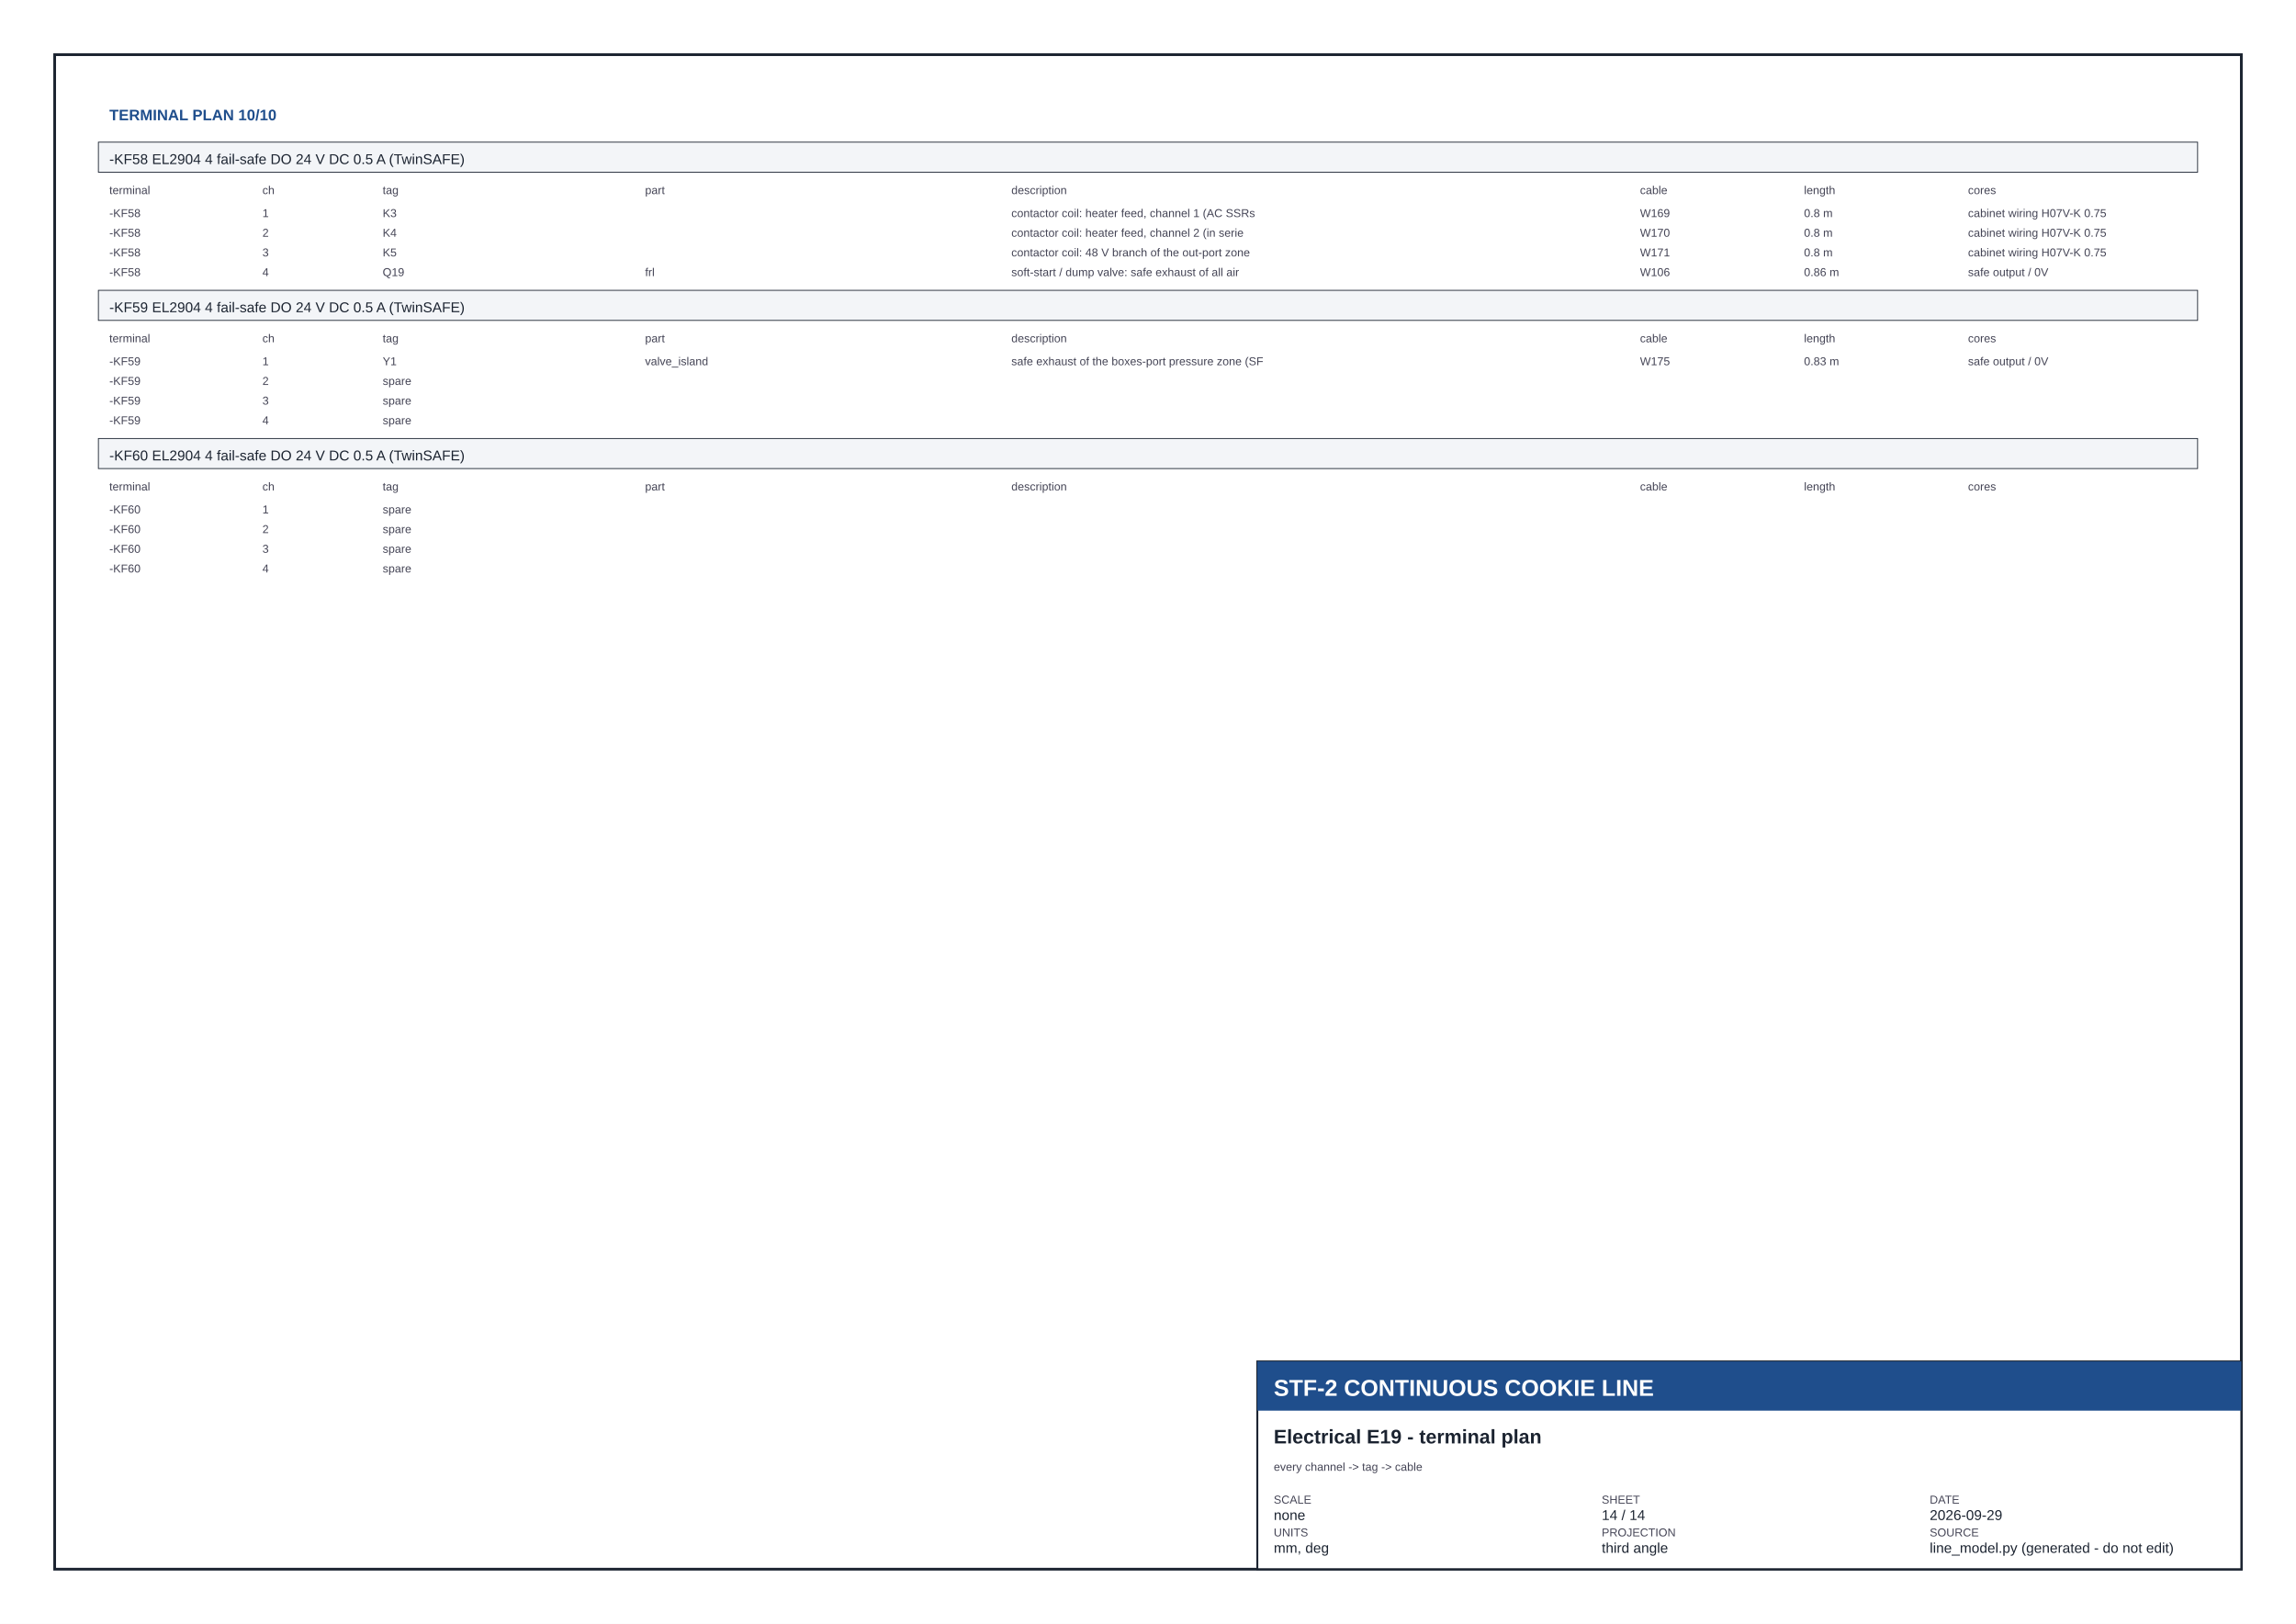
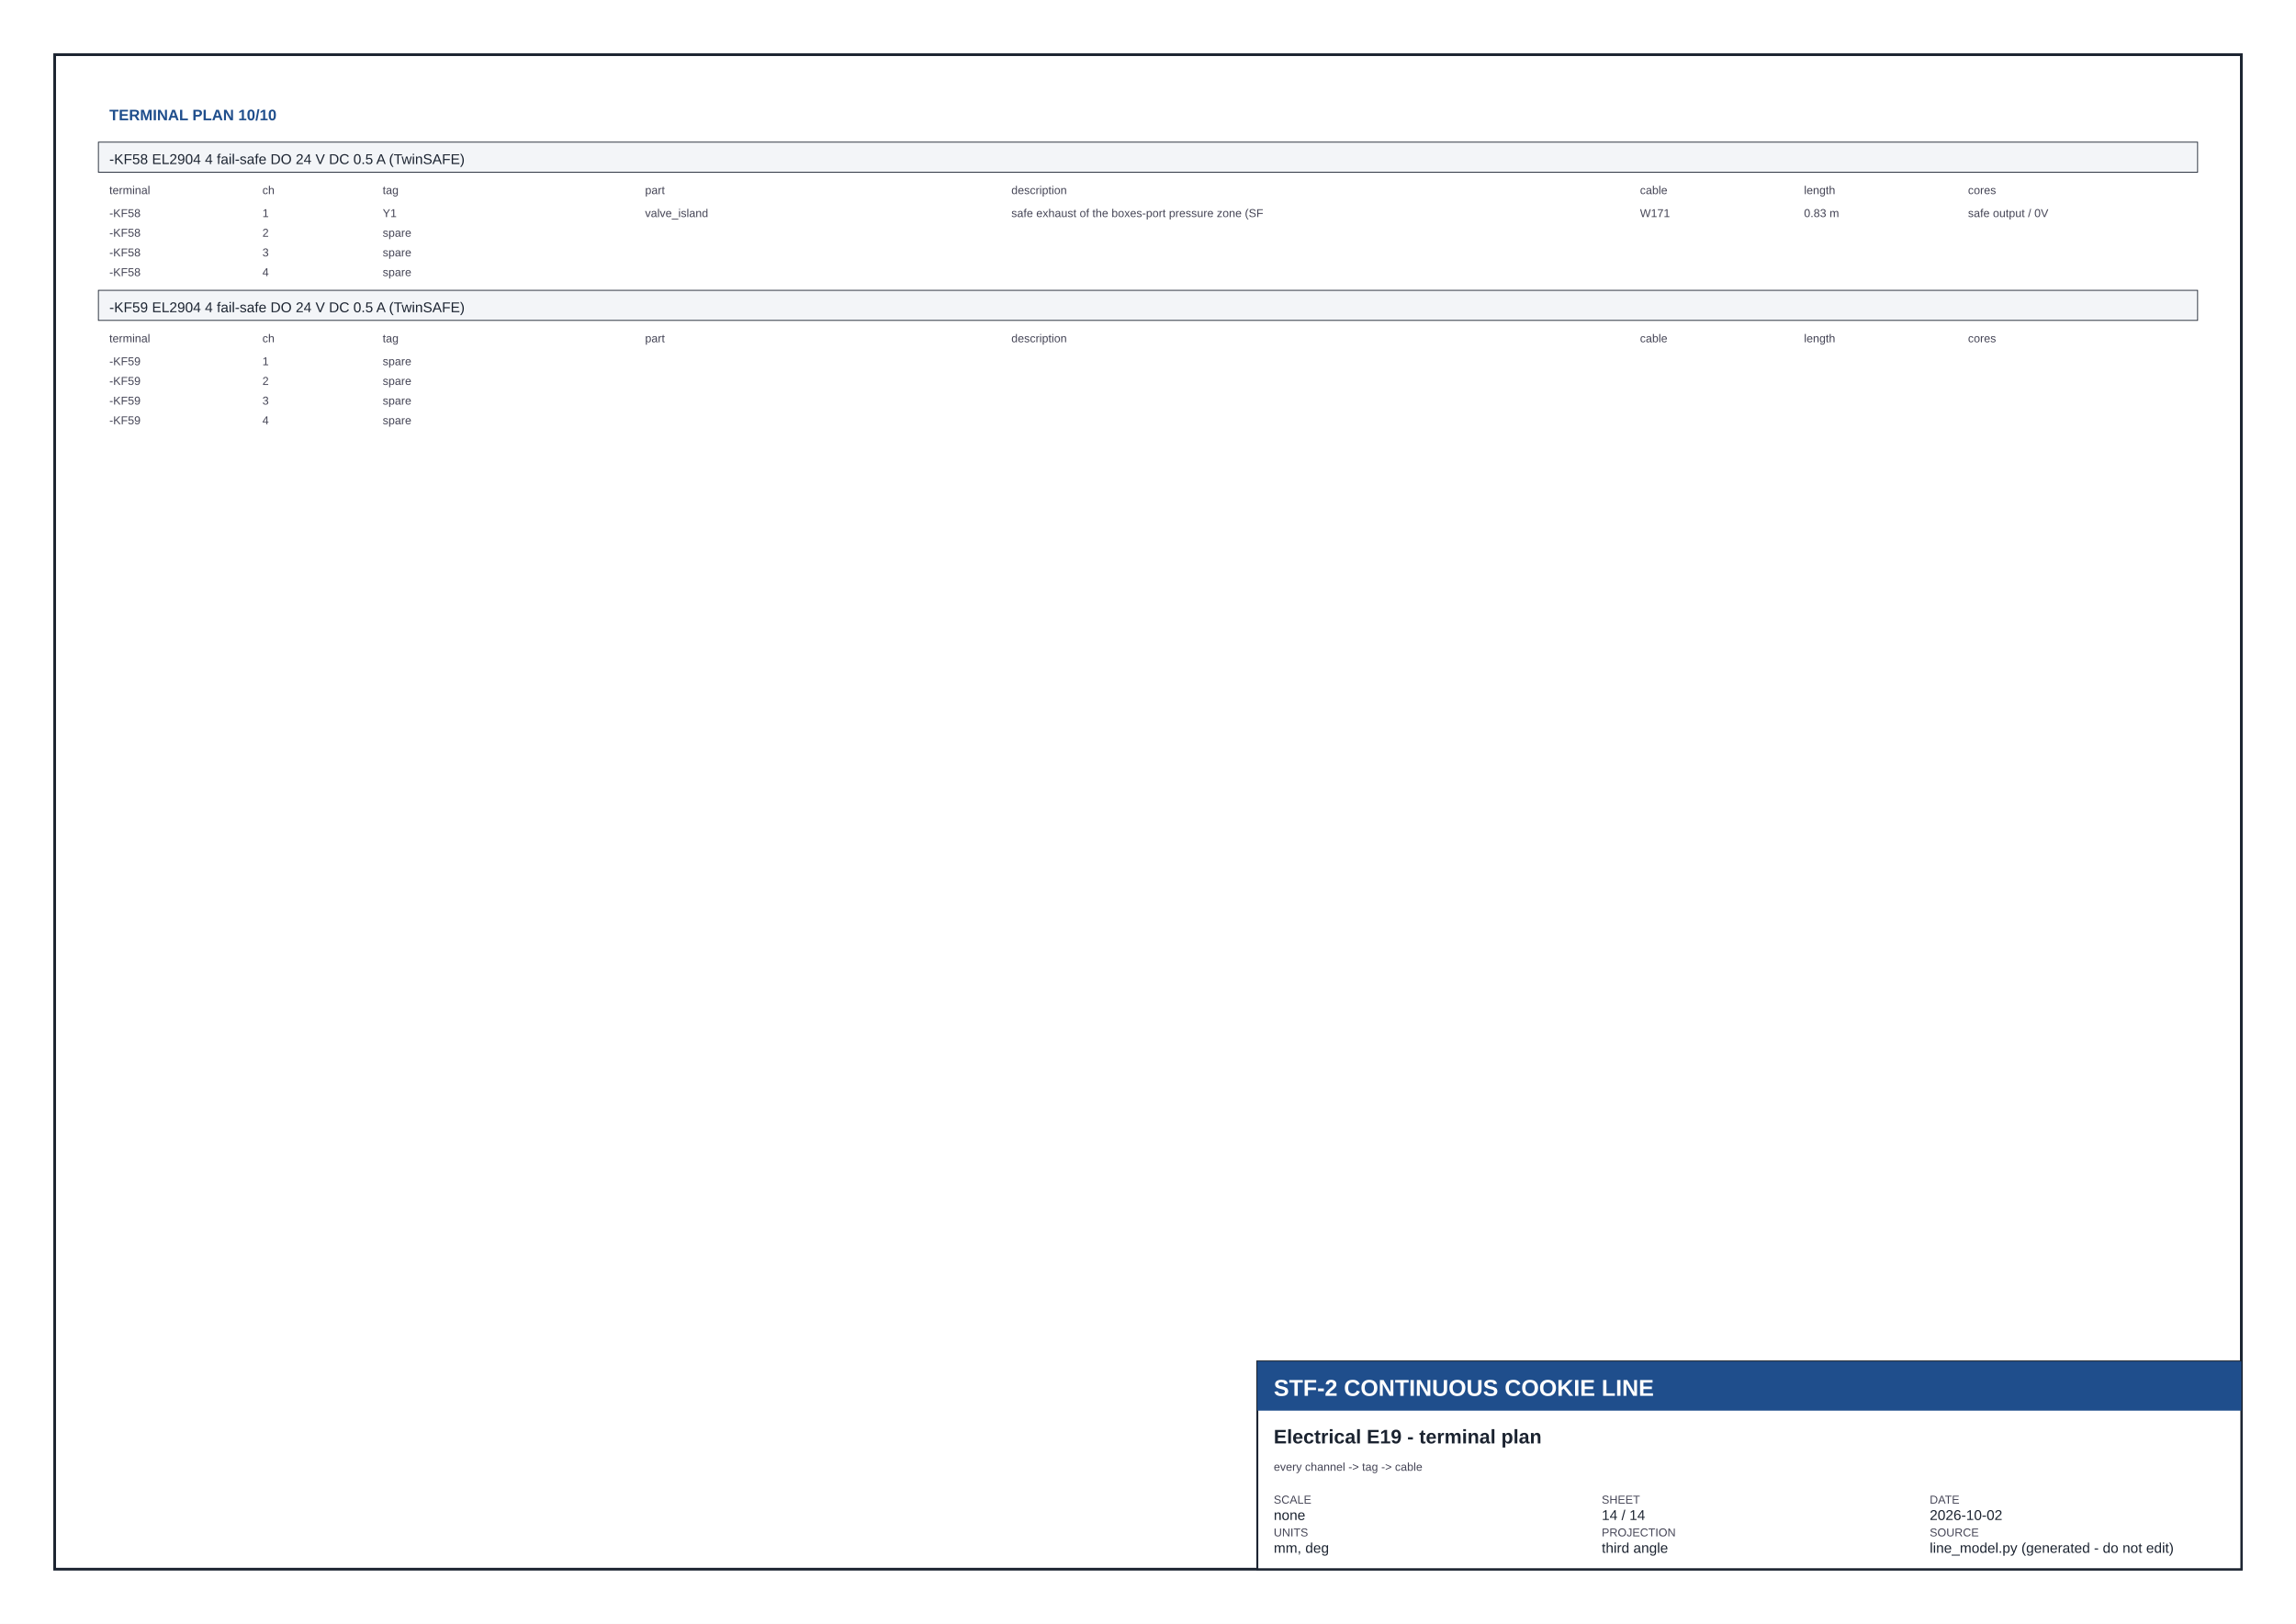
<svg xmlns="http://www.w3.org/2000/svg" width="420mm" height="297mm" viewBox="0 0 420 297">
  <defs>
    <marker id="a" viewBox="0 0 10 10" refX="5" refY="5" markerWidth="4" markerHeight="4" orient="auto-start-reverse">
      <path d="M0,2 L10,5 L0,8 z" fill="#1b2330" />
    </marker>
    <marker id="f" viewBox="0 0 10 10" refX="5" refY="5" markerWidth="5" markerHeight="5" orient="auto">
      <path d="M0,1 L10,5 L0,9 z" fill="#1f4e8c" />
    </marker>
    <pattern id="hatch" width="1.6" height="1.6" patternUnits="userSpaceOnUse" patternTransform="rotate(45)">
      <rect width="1.6" height="1.6" fill="#eef1f5" />
      <line x1="0" y1="0" x2="0" y2="1.6" stroke="#1b2330" stroke-width=".18" />
    </pattern>
  </defs>
  <style>
text{font-family:'Helvetica Neue',Arial,sans-serif;fill:#1b2330}
.vt{font-size:3.2px;font-weight:700;letter-spacing:.3px}
.dt{font-size:2.3px}
.dim{stroke:#1b2330;stroke-width:.15;fill:none}
.ext{stroke:#1b2330;stroke-width:.1}
.tb{font-size:2.6px}.tbh{font-size:4.2px;font-weight:700}.tbs{font-size:2.1px;fill:#445}
.nt{font-size:2.3px}.nh{font-size:2.8px;font-weight:700;fill:#1f4e8c}
.co{font-size:2.1px}.col{stroke:#1f4e8c;stroke-width:.15}
</style>
  <rect width="420" height="297" fill="#ffffff" />
  <rect x="10" y="10" width="400" height="277" fill="none" stroke="#1b2330" stroke-width=".5" />
  <text x="20.0" y="22.0" class="nh" text-anchor="start">TERMINAL PLAN 10/10</text>
  <rect x="18.0" y="26.0" width="384.0" height="5.5" fill="#f3f5f8" stroke="#1b2330" stroke-width="0.15" />
  <text x="20.0" y="30.0" class="tb" text-anchor="start">-KF58  EL2904  4 fail-safe DO 24 V DC 0.5 A (TwinSAFE)</text>
  <text x="20.0" y="35.5" class="tbs" text-anchor="start">terminal</text>
  <text x="48.0" y="35.5" class="tbs" text-anchor="start">ch</text>
  <text x="70.0" y="35.5" class="tbs" text-anchor="start">tag</text>
  <text x="118.0" y="35.5" class="tbs" text-anchor="start">part</text>
  <text x="185.0" y="35.5" class="tbs" text-anchor="start">description</text>
  <text x="300.0" y="35.5" class="tbs" text-anchor="start">cable</text>
  <text x="330.0" y="35.5" class="tbs" text-anchor="start">length</text>
  <text x="360.0" y="35.5" class="tbs" text-anchor="start">cores</text>
  <text x="20.0" y="39.7" class="tbs" text-anchor="start">-KF58</text>
  <text x="48.0" y="39.7" class="tbs" text-anchor="start">1</text>
-   <text x="70.0" y="39.7" class="tbs" text-anchor="start">K3</text>
-   <text x="118.0" y="39.7" class="tbs" text-anchor="start" />
-   <text x="185.0" y="39.7" class="tbs" text-anchor="start">contactor coil: heater feed, channel 1 (AC SSRs </text>
-   <text x="300.0" y="39.7" class="tbs" text-anchor="start">W169</text>
-   <text x="330.0" y="39.7" class="tbs" text-anchor="start">0.8 m</text>
-   <text x="360.0" y="39.7" class="tbs" text-anchor="start">cabinet wiring H07V-K 0.75</text>
+   <text x="70.0" y="39.7" class="tbs" text-anchor="start">Y1</text>
+   <text x="118.0" y="39.7" class="tbs" text-anchor="start">valve_island</text>
+   <text x="185.0" y="39.7" class="tbs" text-anchor="start">safe exhaust of the boxes-port pressure zone (SF</text>
+   <text x="300.0" y="39.7" class="tbs" text-anchor="start">W171</text>
+   <text x="330.0" y="39.7" class="tbs" text-anchor="start">0.83 m</text>
+   <text x="360.0" y="39.7" class="tbs" text-anchor="start">safe output / 0V</text>
  <text x="20.0" y="43.3" class="tbs" text-anchor="start">-KF58</text>
  <text x="48.0" y="43.3" class="tbs" text-anchor="start">2</text>
-   <text x="70.0" y="43.3" class="tbs" text-anchor="start">K4</text>
+   <text x="70.0" y="43.3" class="tbs" text-anchor="start">spare</text>
  <text x="118.0" y="43.3" class="tbs" text-anchor="start" />
-   <text x="185.0" y="43.3" class="tbs" text-anchor="start">contactor coil: heater feed, channel 2 (in serie</text>
-   <text x="300.0" y="43.3" class="tbs" text-anchor="start">W170</text>
-   <text x="330.0" y="43.3" class="tbs" text-anchor="start">0.8 m</text>
-   <text x="360.0" y="43.3" class="tbs" text-anchor="start">cabinet wiring H07V-K 0.75</text>
+   <text x="185.0" y="43.3" class="tbs" text-anchor="start" />
+   <text x="300.0" y="43.3" class="tbs" text-anchor="start" />
+   <text x="330.0" y="43.3" class="tbs" text-anchor="start" />
+   <text x="360.0" y="43.3" class="tbs" text-anchor="start" />
  <text x="20.0" y="46.9" class="tbs" text-anchor="start">-KF58</text>
  <text x="48.0" y="46.9" class="tbs" text-anchor="start">3</text>
-   <text x="70.0" y="46.9" class="tbs" text-anchor="start">K5</text>
+   <text x="70.0" y="46.9" class="tbs" text-anchor="start">spare</text>
  <text x="118.0" y="46.9" class="tbs" text-anchor="start" />
-   <text x="185.0" y="46.9" class="tbs" text-anchor="start">contactor coil: 48 V branch of the out-port zone</text>
-   <text x="300.0" y="46.9" class="tbs" text-anchor="start">W171</text>
-   <text x="330.0" y="46.9" class="tbs" text-anchor="start">0.8 m</text>
-   <text x="360.0" y="46.9" class="tbs" text-anchor="start">cabinet wiring H07V-K 0.75</text>
+   <text x="185.0" y="46.9" class="tbs" text-anchor="start" />
+   <text x="300.0" y="46.9" class="tbs" text-anchor="start" />
+   <text x="330.0" y="46.9" class="tbs" text-anchor="start" />
+   <text x="360.0" y="46.9" class="tbs" text-anchor="start" />
  <text x="20.0" y="50.5" class="tbs" text-anchor="start">-KF58</text>
  <text x="48.0" y="50.5" class="tbs" text-anchor="start">4</text>
-   <text x="70.0" y="50.5" class="tbs" text-anchor="start">Q19</text>
-   <text x="118.0" y="50.5" class="tbs" text-anchor="start">frl</text>
-   <text x="185.0" y="50.5" class="tbs" text-anchor="start">soft-start / dump valve: safe exhaust of all air</text>
-   <text x="300.0" y="50.5" class="tbs" text-anchor="start">W106</text>
-   <text x="330.0" y="50.5" class="tbs" text-anchor="start">0.86 m</text>
-   <text x="360.0" y="50.5" class="tbs" text-anchor="start">safe output / 0V</text>
+   <text x="70.0" y="50.5" class="tbs" text-anchor="start">spare</text>
+   <text x="118.0" y="50.5" class="tbs" text-anchor="start" />
+   <text x="185.0" y="50.5" class="tbs" text-anchor="start" />
+   <text x="300.0" y="50.5" class="tbs" text-anchor="start" />
+   <text x="330.0" y="50.5" class="tbs" text-anchor="start" />
+   <text x="360.0" y="50.5" class="tbs" text-anchor="start" />
  <rect x="18.0" y="53.1" width="384.0" height="5.5" fill="#f3f5f8" stroke="#1b2330" stroke-width="0.15" />
  <text x="20.0" y="57.1" class="tb" text-anchor="start">-KF59  EL2904  4 fail-safe DO 24 V DC 0.5 A (TwinSAFE)</text>
  <text x="20.0" y="62.6" class="tbs" text-anchor="start">terminal</text>
  <text x="48.0" y="62.6" class="tbs" text-anchor="start">ch</text>
  <text x="70.0" y="62.6" class="tbs" text-anchor="start">tag</text>
  <text x="118.0" y="62.6" class="tbs" text-anchor="start">part</text>
  <text x="185.0" y="62.6" class="tbs" text-anchor="start">description</text>
  <text x="300.0" y="62.6" class="tbs" text-anchor="start">cable</text>
  <text x="330.0" y="62.6" class="tbs" text-anchor="start">length</text>
  <text x="360.0" y="62.6" class="tbs" text-anchor="start">cores</text>
  <text x="20.0" y="66.8" class="tbs" text-anchor="start">-KF59</text>
  <text x="48.0" y="66.8" class="tbs" text-anchor="start">1</text>
-   <text x="70.0" y="66.8" class="tbs" text-anchor="start">Y1</text>
-   <text x="118.0" y="66.8" class="tbs" text-anchor="start">valve_island</text>
-   <text x="185.0" y="66.8" class="tbs" text-anchor="start">safe exhaust of the boxes-port pressure zone (SF</text>
-   <text x="300.0" y="66.8" class="tbs" text-anchor="start">W175</text>
-   <text x="330.0" y="66.8" class="tbs" text-anchor="start">0.83 m</text>
-   <text x="360.0" y="66.8" class="tbs" text-anchor="start">safe output / 0V</text>
+   <text x="70.0" y="66.8" class="tbs" text-anchor="start">spare</text>
+   <text x="118.0" y="66.8" class="tbs" text-anchor="start" />
+   <text x="185.0" y="66.8" class="tbs" text-anchor="start" />
+   <text x="300.0" y="66.8" class="tbs" text-anchor="start" />
+   <text x="330.0" y="66.8" class="tbs" text-anchor="start" />
+   <text x="360.0" y="66.8" class="tbs" text-anchor="start" />
  <text x="20.0" y="70.4" class="tbs" text-anchor="start">-KF59</text>
  <text x="48.0" y="70.4" class="tbs" text-anchor="start">2</text>
  <text x="70.0" y="70.4" class="tbs" text-anchor="start">spare</text>
  <text x="118.0" y="70.4" class="tbs" text-anchor="start" />
  <text x="185.0" y="70.4" class="tbs" text-anchor="start" />
  <text x="300.0" y="70.4" class="tbs" text-anchor="start" />
  <text x="330.0" y="70.4" class="tbs" text-anchor="start" />
  <text x="360.0" y="70.4" class="tbs" text-anchor="start" />
  <text x="20.0" y="74.0" class="tbs" text-anchor="start">-KF59</text>
  <text x="48.0" y="74.0" class="tbs" text-anchor="start">3</text>
  <text x="70.0" y="74.0" class="tbs" text-anchor="start">spare</text>
  <text x="118.0" y="74.0" class="tbs" text-anchor="start" />
  <text x="185.0" y="74.0" class="tbs" text-anchor="start" />
  <text x="300.0" y="74.0" class="tbs" text-anchor="start" />
  <text x="330.0" y="74.0" class="tbs" text-anchor="start" />
  <text x="360.0" y="74.0" class="tbs" text-anchor="start" />
  <text x="20.0" y="77.6" class="tbs" text-anchor="start">-KF59</text>
  <text x="48.0" y="77.6" class="tbs" text-anchor="start">4</text>
  <text x="70.0" y="77.6" class="tbs" text-anchor="start">spare</text>
  <text x="118.0" y="77.6" class="tbs" text-anchor="start" />
  <text x="185.0" y="77.6" class="tbs" text-anchor="start" />
  <text x="300.0" y="77.6" class="tbs" text-anchor="start" />
  <text x="330.0" y="77.6" class="tbs" text-anchor="start" />
  <text x="360.0" y="77.6" class="tbs" text-anchor="start" />
-   <rect x="18.0" y="80.2" width="384.0" height="5.5" fill="#f3f5f8" stroke="#1b2330" stroke-width="0.15" />
-   <text x="20.0" y="84.2" class="tb" text-anchor="start">-KF60  EL2904  4 fail-safe DO 24 V DC 0.5 A (TwinSAFE)</text>
-   <text x="20.0" y="89.7" class="tbs" text-anchor="start">terminal</text>
-   <text x="48.0" y="89.7" class="tbs" text-anchor="start">ch</text>
-   <text x="70.0" y="89.7" class="tbs" text-anchor="start">tag</text>
-   <text x="118.0" y="89.7" class="tbs" text-anchor="start">part</text>
-   <text x="185.0" y="89.7" class="tbs" text-anchor="start">description</text>
-   <text x="300.0" y="89.7" class="tbs" text-anchor="start">cable</text>
-   <text x="330.0" y="89.7" class="tbs" text-anchor="start">length</text>
-   <text x="360.0" y="89.7" class="tbs" text-anchor="start">cores</text>
-   <text x="20.0" y="93.9" class="tbs" text-anchor="start">-KF60</text>
-   <text x="48.0" y="93.9" class="tbs" text-anchor="start">1</text>
-   <text x="70.0" y="93.9" class="tbs" text-anchor="start">spare</text>
-   <text x="118.0" y="93.9" class="tbs" text-anchor="start" />
-   <text x="185.0" y="93.9" class="tbs" text-anchor="start" />
-   <text x="300.0" y="93.9" class="tbs" text-anchor="start" />
-   <text x="330.0" y="93.9" class="tbs" text-anchor="start" />
-   <text x="360.0" y="93.9" class="tbs" text-anchor="start" />
-   <text x="20.0" y="97.5" class="tbs" text-anchor="start">-KF60</text>
-   <text x="48.0" y="97.5" class="tbs" text-anchor="start">2</text>
-   <text x="70.0" y="97.5" class="tbs" text-anchor="start">spare</text>
-   <text x="118.0" y="97.5" class="tbs" text-anchor="start" />
-   <text x="185.0" y="97.5" class="tbs" text-anchor="start" />
-   <text x="300.0" y="97.5" class="tbs" text-anchor="start" />
-   <text x="330.0" y="97.5" class="tbs" text-anchor="start" />
-   <text x="360.0" y="97.5" class="tbs" text-anchor="start" />
-   <text x="20.0" y="101.1" class="tbs" text-anchor="start">-KF60</text>
-   <text x="48.0" y="101.1" class="tbs" text-anchor="start">3</text>
-   <text x="70.0" y="101.1" class="tbs" text-anchor="start">spare</text>
-   <text x="118.0" y="101.1" class="tbs" text-anchor="start" />
-   <text x="185.0" y="101.1" class="tbs" text-anchor="start" />
-   <text x="300.0" y="101.1" class="tbs" text-anchor="start" />
-   <text x="330.0" y="101.1" class="tbs" text-anchor="start" />
-   <text x="360.0" y="101.1" class="tbs" text-anchor="start" />
-   <text x="20.0" y="104.7" class="tbs" text-anchor="start">-KF60</text>
-   <text x="48.0" y="104.7" class="tbs" text-anchor="start">4</text>
-   <text x="70.0" y="104.7" class="tbs" text-anchor="start">spare</text>
-   <text x="118.0" y="104.7" class="tbs" text-anchor="start" />
-   <text x="185.0" y="104.7" class="tbs" text-anchor="start" />
-   <text x="300.0" y="104.7" class="tbs" text-anchor="start" />
-   <text x="330.0" y="104.7" class="tbs" text-anchor="start" />
-   <text x="360.0" y="104.7" class="tbs" text-anchor="start" />
  <rect x="230" y="249" width="180" height="38" fill="#fff" stroke="#1b2330" stroke-width=".35" />
  <rect x="230" y="249" width="180" height="9" fill="#1f4e8c" />
  <text x="233" y="255.3" class="tbh" style="fill:#fff">STF-2 CONTINUOUS COOKIE LINE</text>
  <text x="233" y="264" class="tbh" style="font-size:3.6px">Electrical E19 - terminal plan</text>
  <text x="233" y="269" class="tbs">every channel -&gt; tag -&gt; cable</text>
  <text x="233" y="275" class="tbs">SCALE</text>
  <text x="233" y="278" class="tb">none</text>
  <text x="293" y="275" class="tbs">SHEET</text>
  <text x="293" y="278" class="tb">14 / 14</text>
  <text x="353" y="275" class="tbs">DATE</text>
-   <text x="353" y="278" class="tb">2026-09-29</text>
+   <text x="353" y="278" class="tb">2026-10-02</text>
  <text x="233" y="281" class="tbs">UNITS</text>
  <text x="233" y="284" class="tb">mm, deg</text>
  <text x="293" y="281" class="tbs">PROJECTION</text>
  <text x="293" y="284" class="tb">third angle</text>
  <text x="353" y="281" class="tbs">SOURCE</text>
  <text x="353" y="284" class="tb">line_model.py (generated - do not edit)</text>
</svg>
